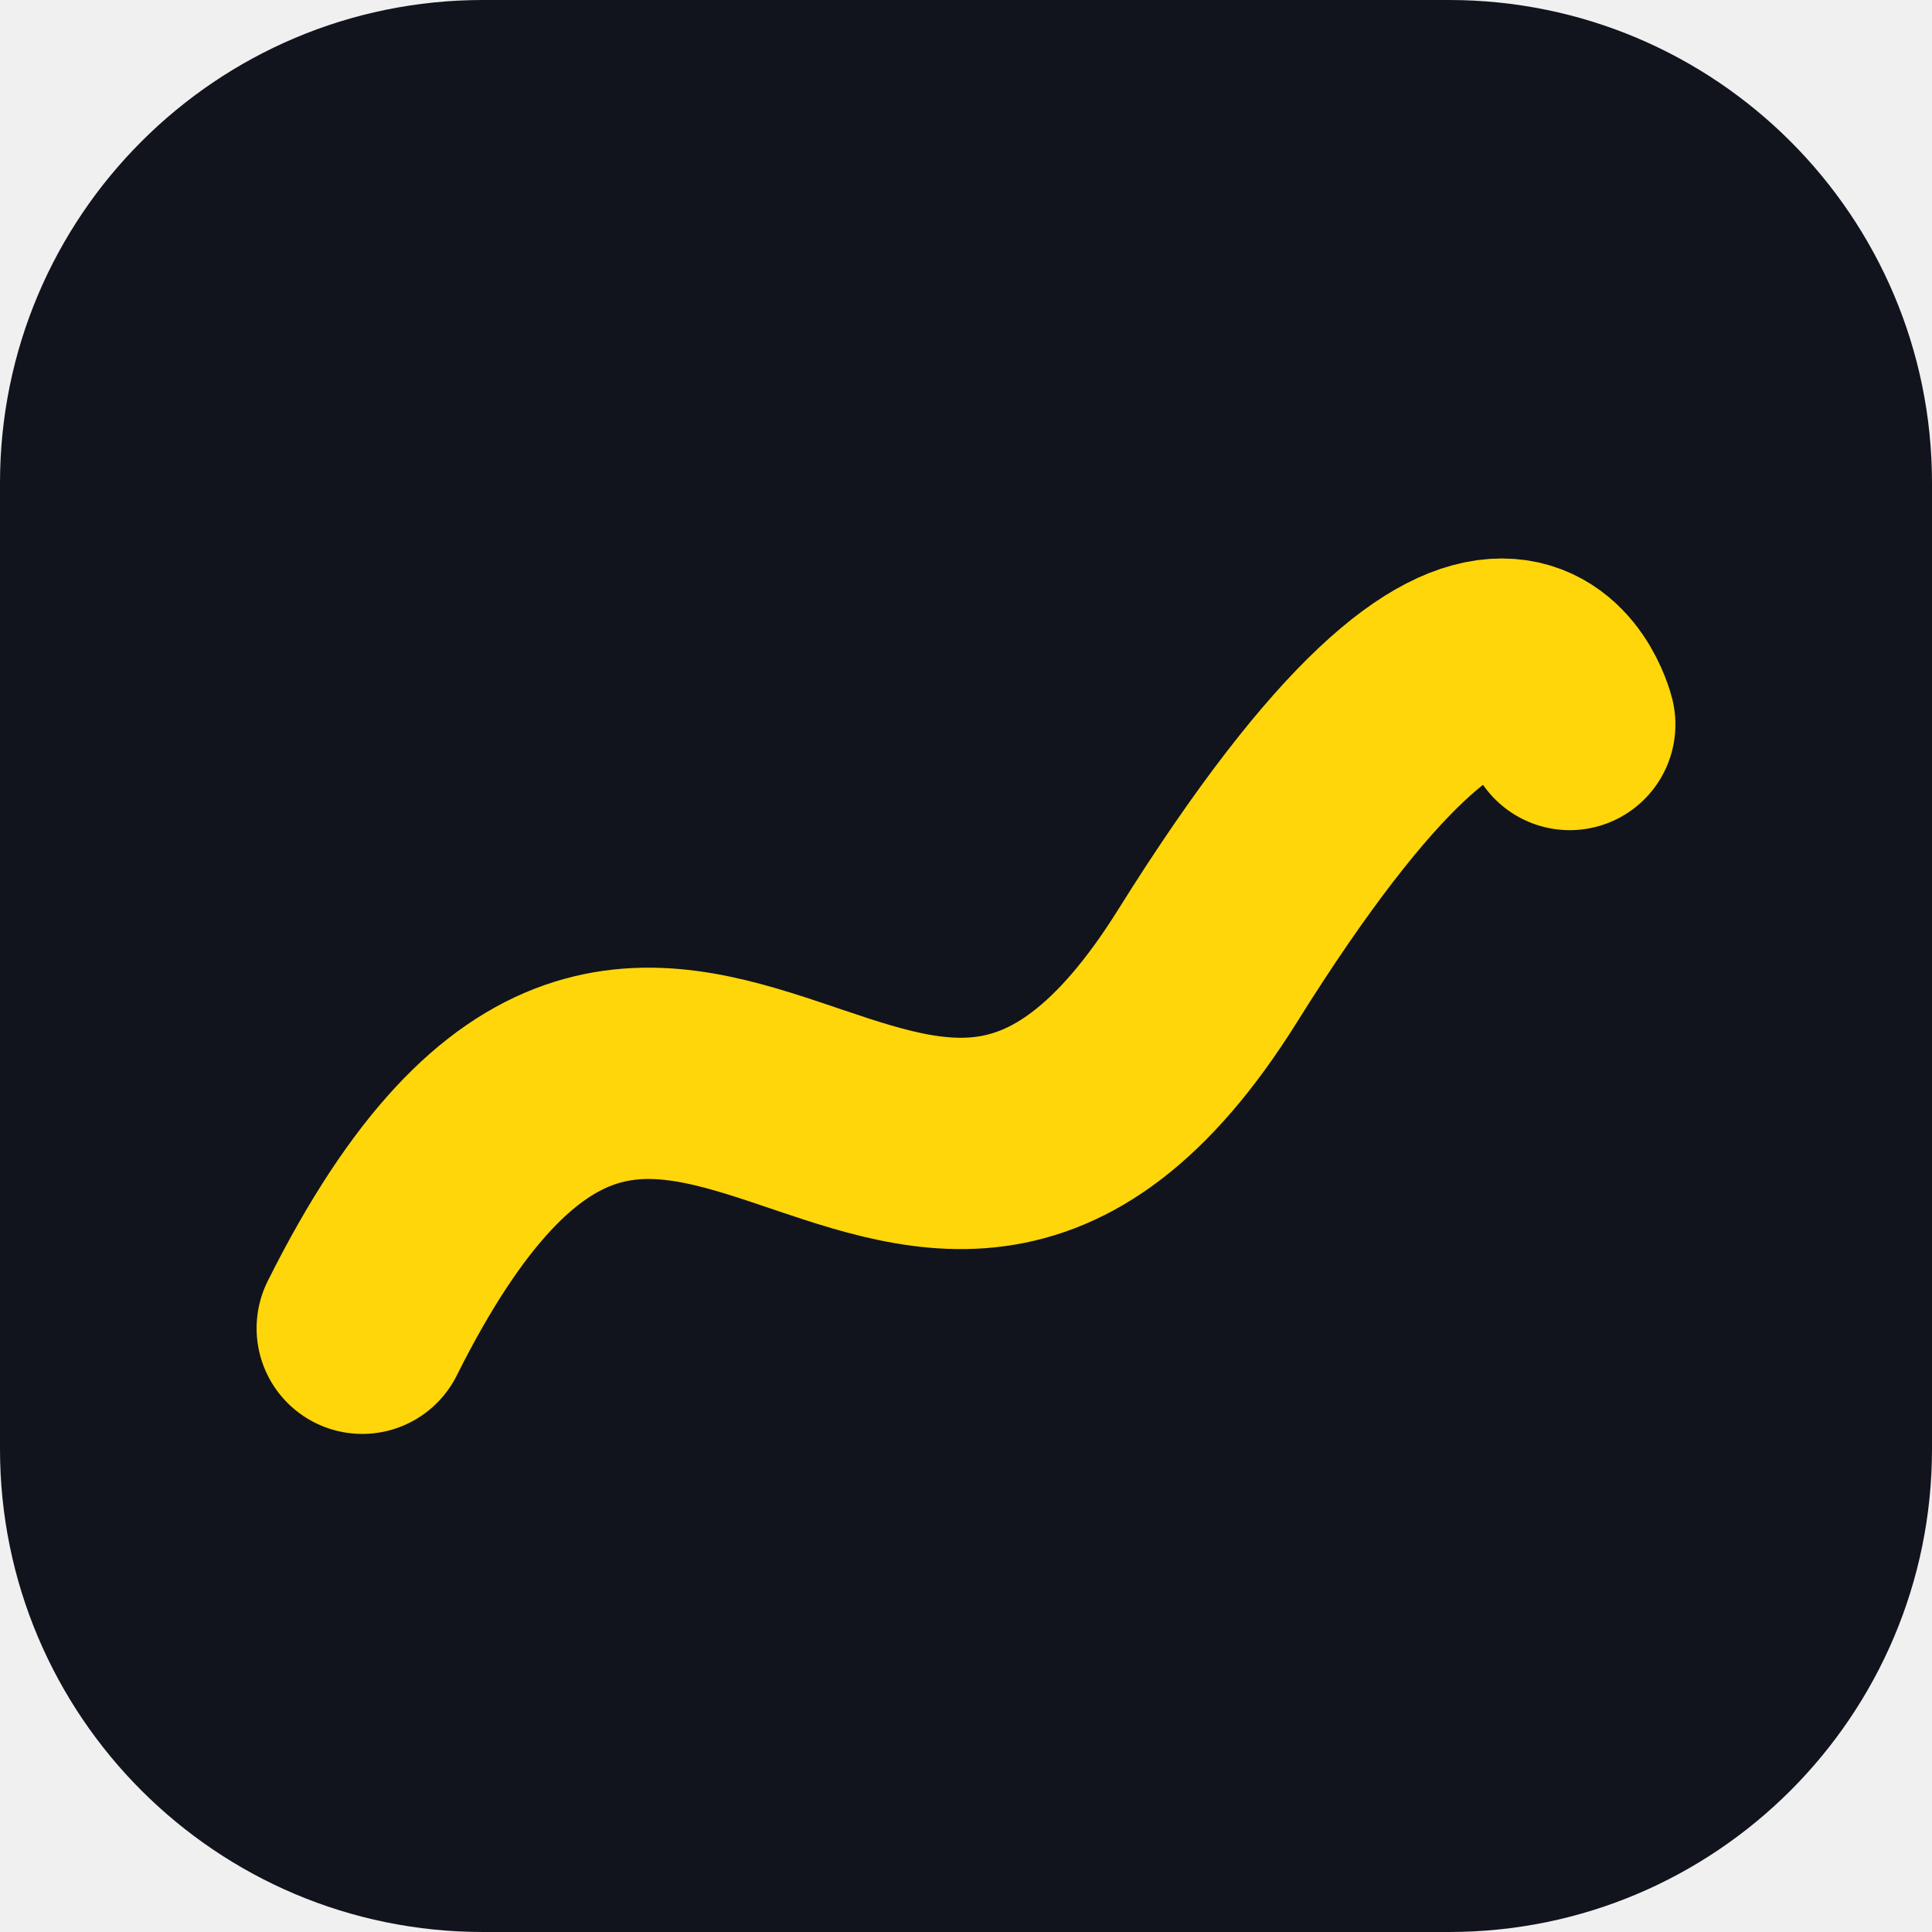
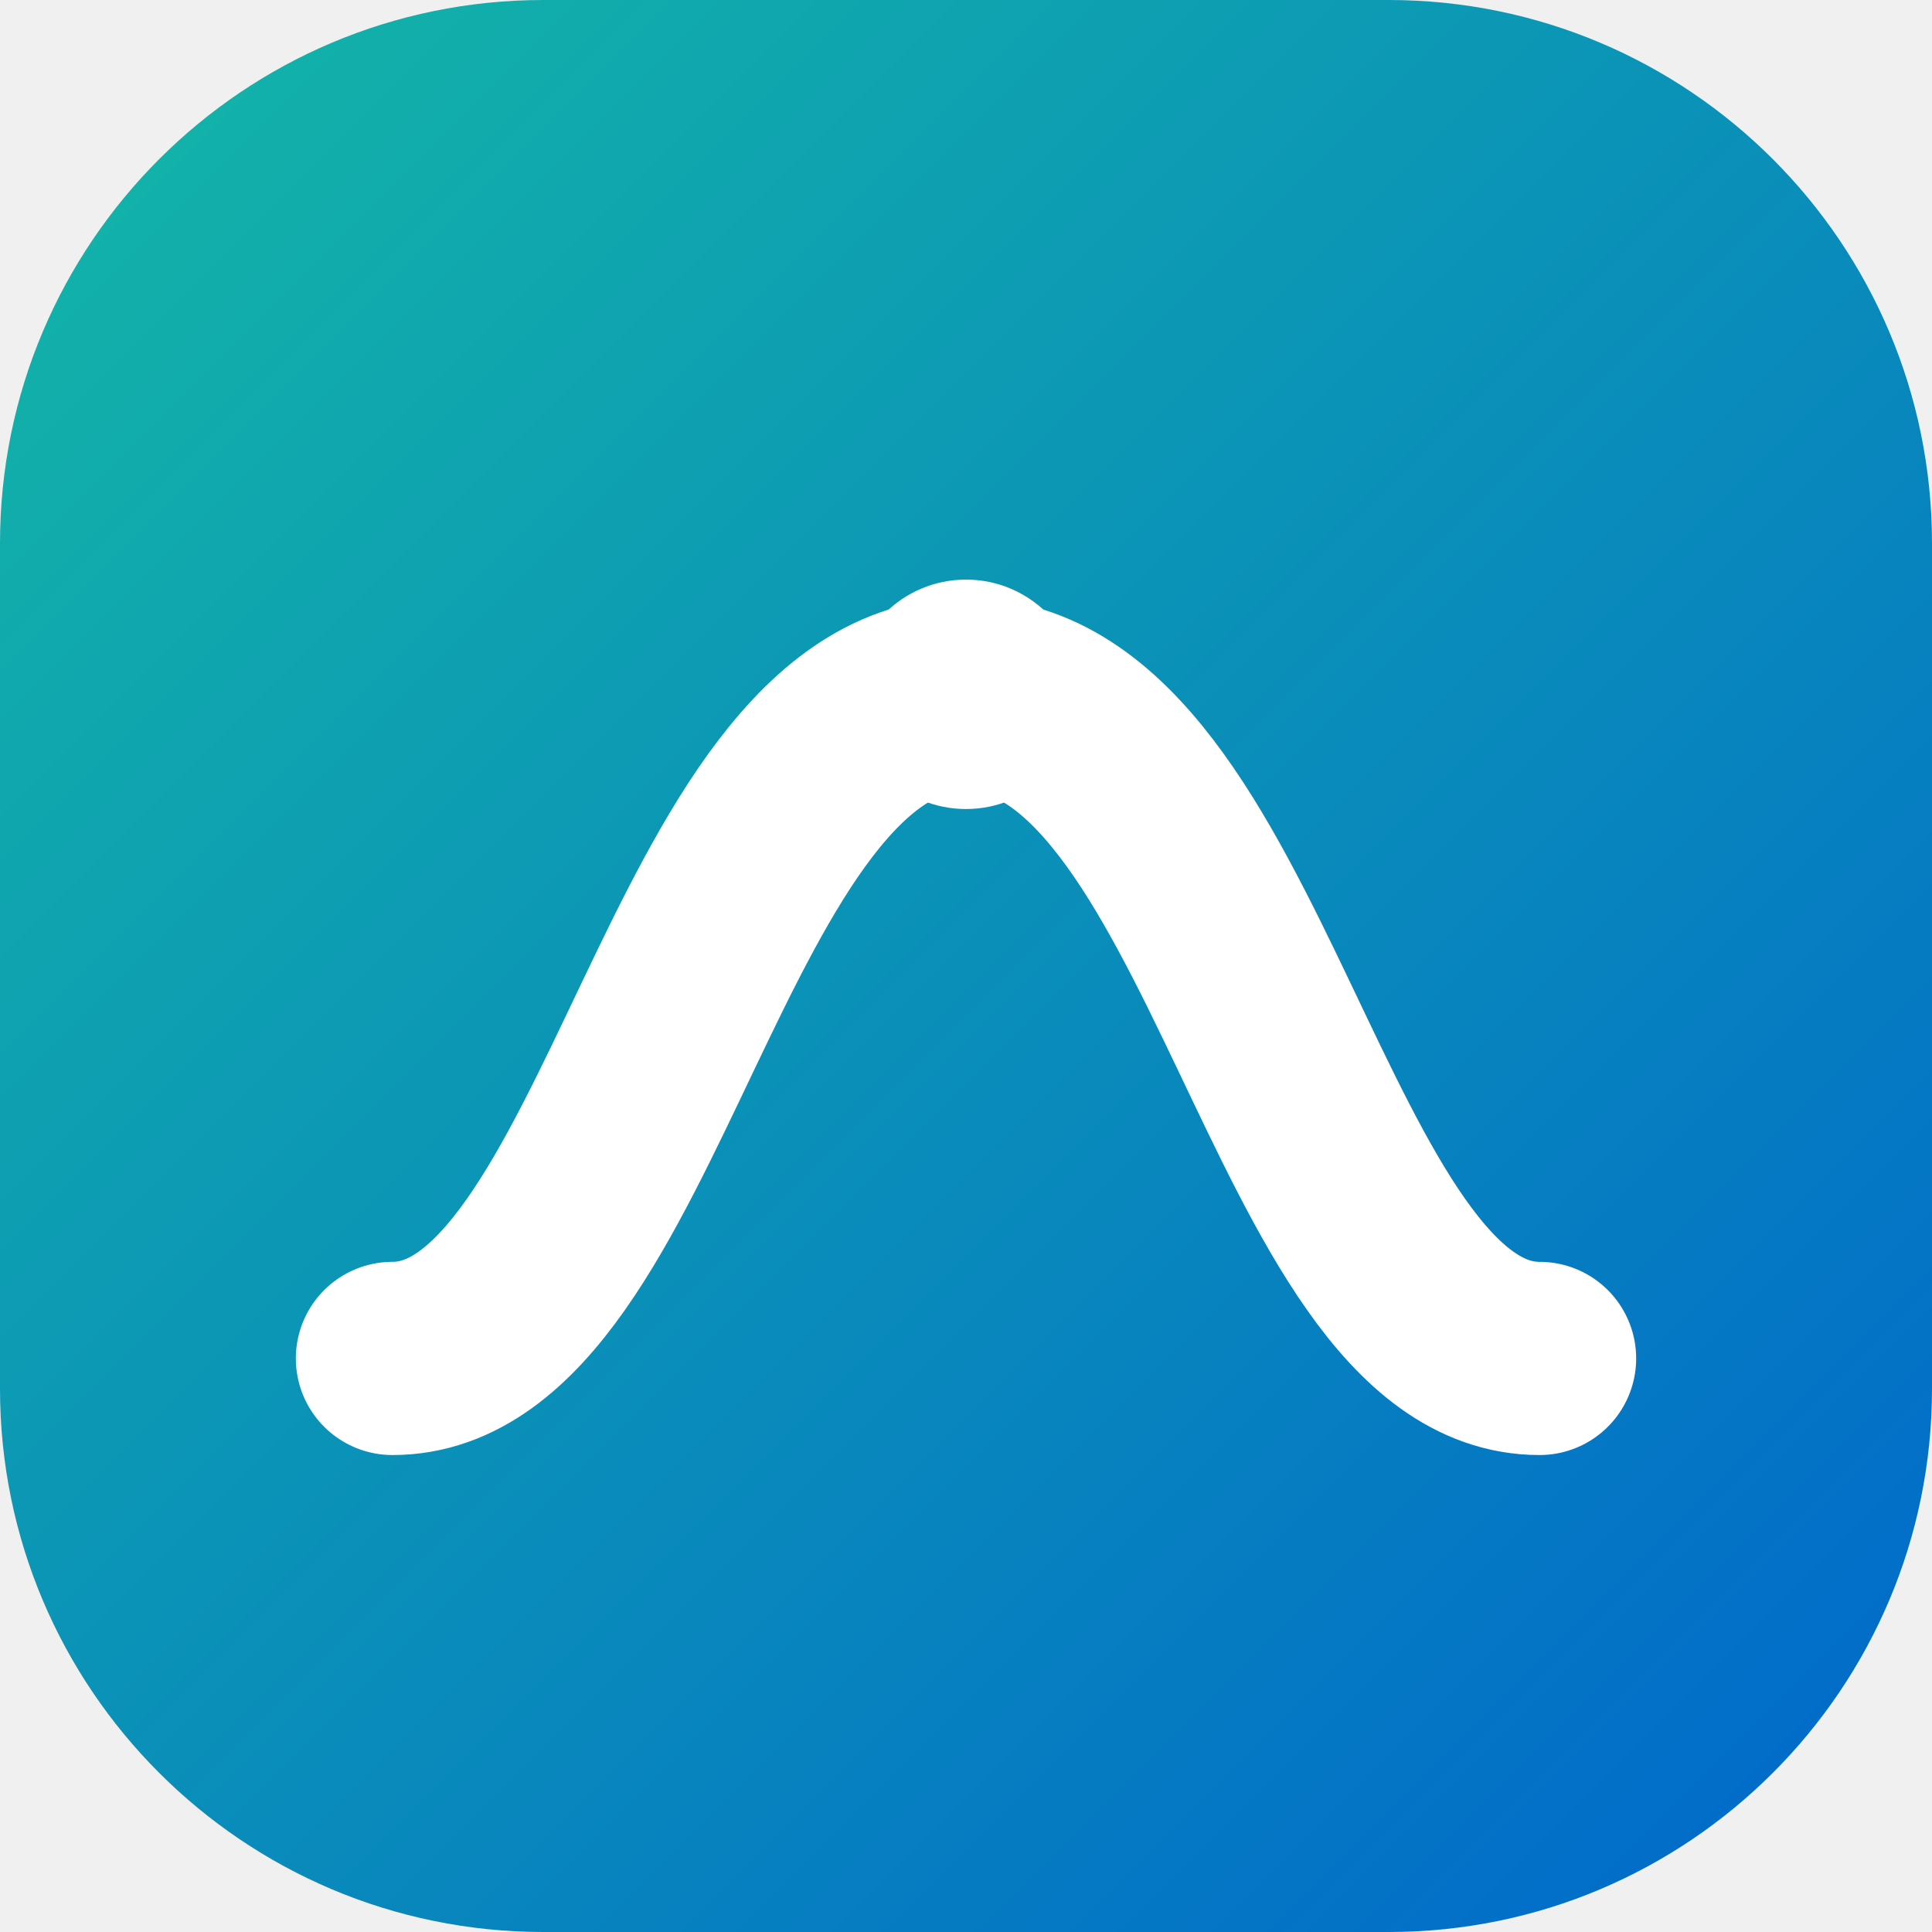
<svg xmlns="http://www.w3.org/2000/svg" viewBox="0 0 32 32">
-   <rect width="32" height="32" rx="8" fill="#11141c" />
-   <path d="M6 22c5-10 9 2 14-6s6-4 6-4" stroke="#ffd60a" stroke-width="3.5" fill="none" stroke-linecap="round" />
+   <defs>
+     <linearGradient id="g" x1="0" y1="0" x2="1" y2="1">
+       <stop offset="0" stop-color="#14b8a6" />
+       <stop offset="1" stop-color="#0066cc" />
+     </linearGradient>
+   </defs>
+   <rect width="32" height="32" rx="9" fill="url(#g)" />
+   <path d="M6.5 22.5c4 0 5-11 9.5-11s5.5 11 9.5 11" fill="none" stroke="#fff" stroke-width="3.2" stroke-linecap="round" stroke-linejoin="round" />
+   <circle cx="16" cy="11.5" r="1.9" fill="#fff" />
</svg>
